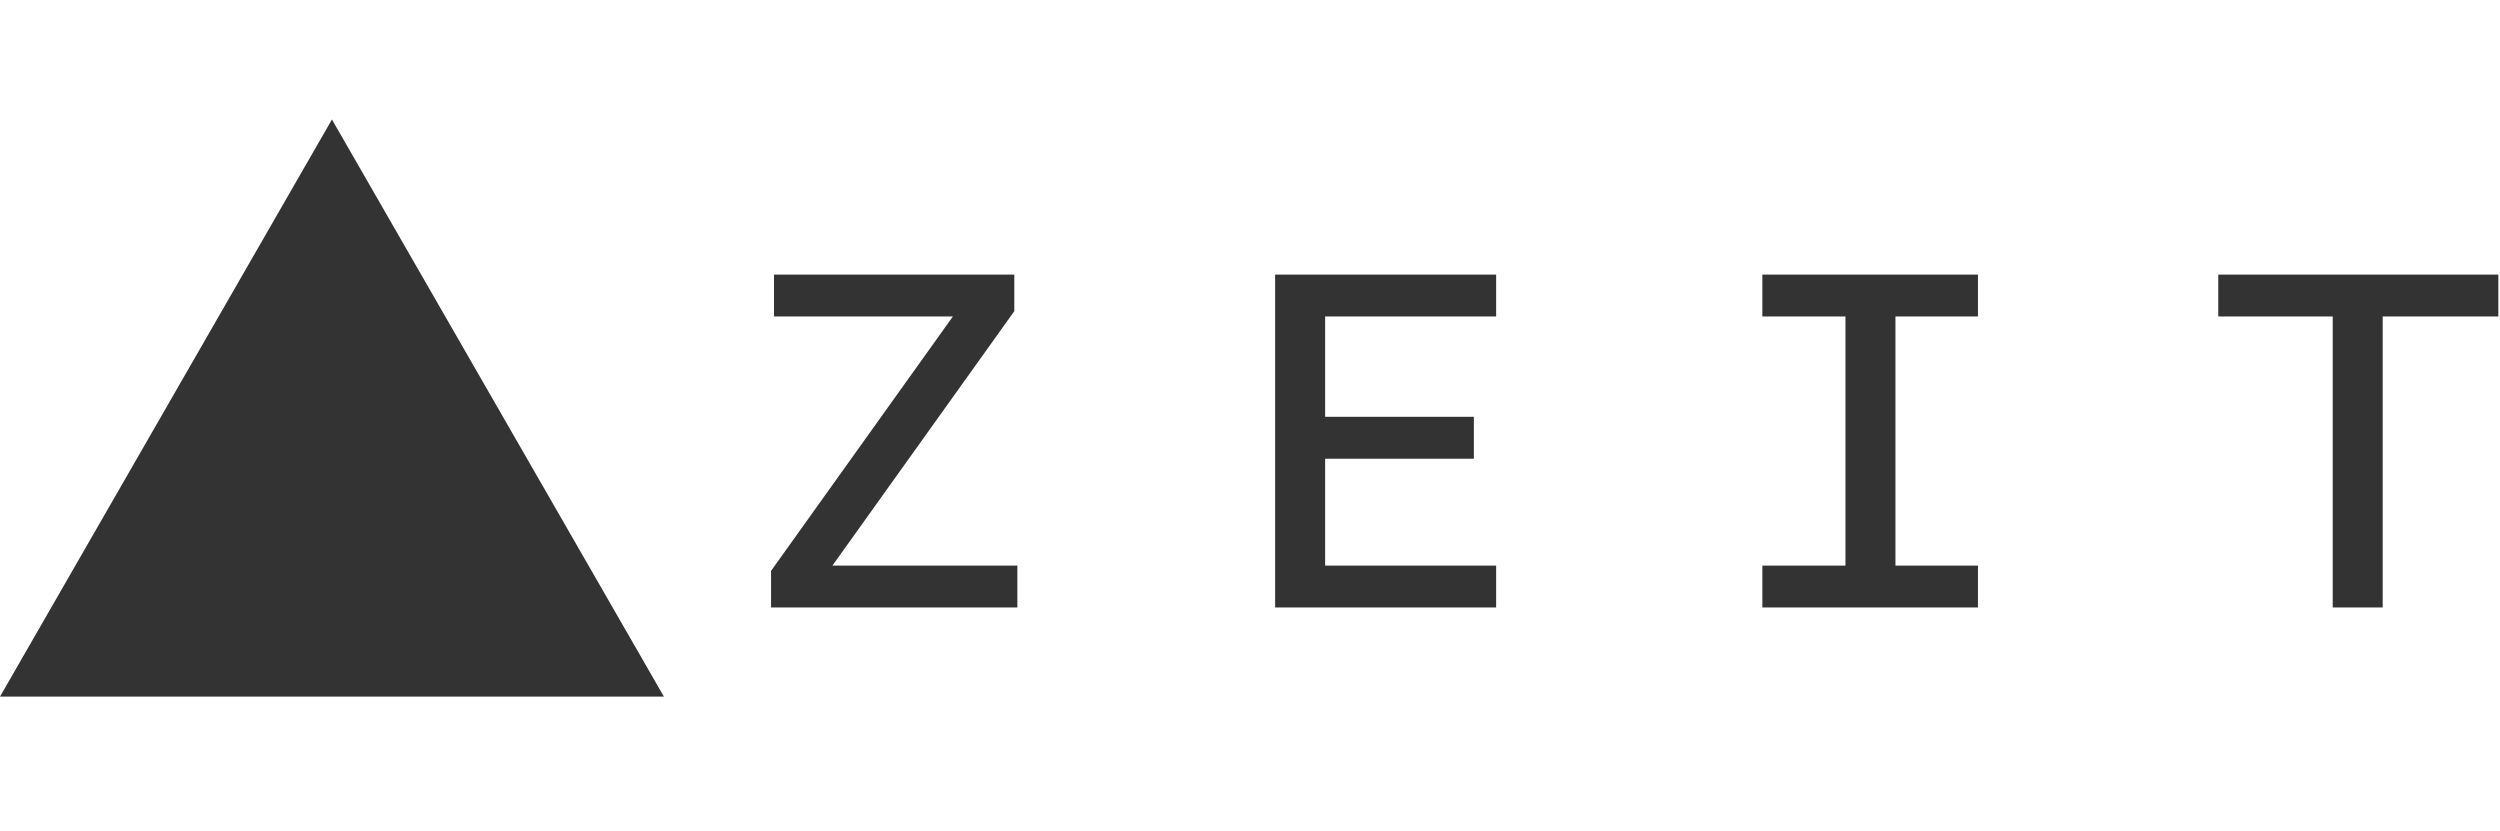
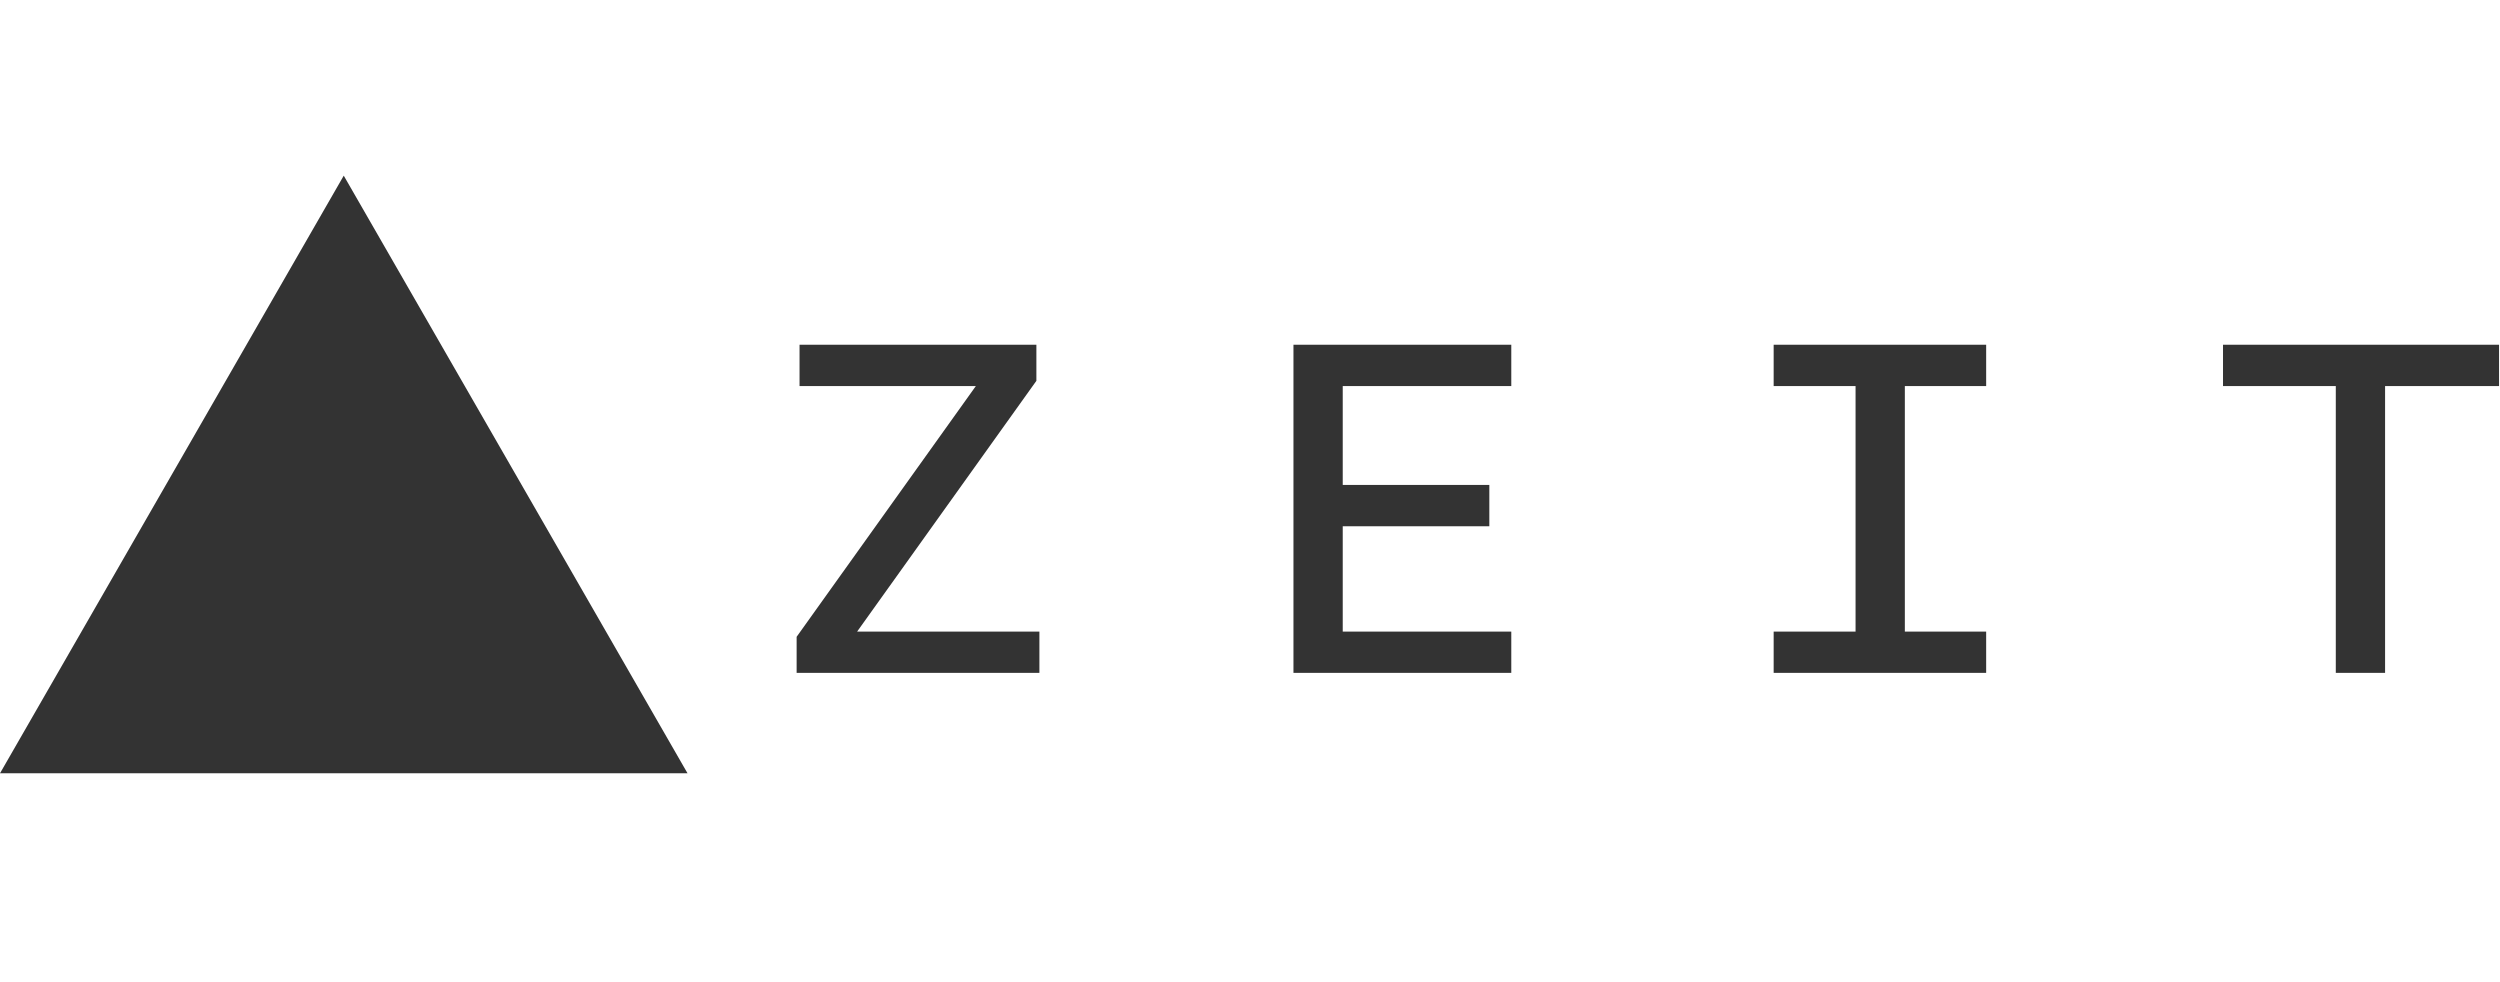
- <svg xmlns="http://www.w3.org/2000/svg" version="1.1" id="svg15" viewBox="0 0 75.3 25">
-   <polygon style="fill: rgb(51, 51, 51);" id="polygon9" points="9.998 3.599 19.997 20.982 0 20.982" />
-   <path style="fill: rgb(51, 51, 51); stroke-width: 0.212;" id="path11" d="M 23.224 18.297 L 30.643 18.297 L 30.643 17.035 L 25.073 17.035 L 30.551 9.372 L 30.551 8.27 L 23.313 8.27 L 23.313 9.532 L 28.701 9.532 L 23.224 17.195 Z M 38.407 18.297 L 45.064 18.297 L 45.064 17.035 L 39.913 17.035 L 39.913 13.817 L 44.393 13.817 L 44.393 12.554 L 39.913 12.554 L 39.913 9.532 L 45.064 9.532 L 45.064 8.27 L 38.407 8.27 Z M 53.082 18.297 L 59.576 18.297 L 59.576 17.035 L 57.091 17.035 L 57.091 9.532 L 59.576 9.532 L 59.576 8.27 L 53.082 8.27 L 53.082 9.532 L 55.585 9.532 L 55.585 17.035 L 53.082 17.035 Z M 70.261 18.297 L 71.767 18.297 L 71.767 9.532 L 75.25 9.532 L 75.25 8.27 L 66.814 8.27 L 66.814 9.532 L 70.261 9.532 Z" />
+ <svg xmlns="http://www.w3.org/2000/svg" version="1.1" id="svg15" viewBox="0 0 76.4 30">
+   <polygon style="fill: rgb(51, 51, 51);" id="polygon9" points="10.505 5.368 21.011 23.632 0 23.632" />
+   <path style="fill: rgb(51, 51, 51); stroke-width: 0.212;" id="path11" d="M 24.345 20.563 L 31.764 20.563 L 31.764 19.301 L 26.194 19.301 L 31.672 11.638 L 31.672 10.536 L 24.434 10.536 L 24.434 11.798 L 29.822 11.798 L 24.345 19.461 Z M 39.528 20.563 L 46.185 20.563 L 46.185 19.301 L 41.034 19.301 L 41.034 16.083 L 45.514 16.083 L 45.514 14.82 L 41.034 14.82 L 41.034 11.798 L 46.185 11.798 L 46.185 10.536 L 39.528 10.536 Z M 54.203 20.563 L 60.697 20.563 L 60.697 19.301 L 58.212 19.301 L 58.212 11.798 L 60.697 11.798 L 60.697 10.536 L 54.203 10.536 L 54.203 11.798 L 56.706 11.798 L 56.706 19.301 L 54.203 19.301 Z M 71.382 20.563 L 72.888 20.563 L 72.888 11.798 L 76.371 11.798 L 76.371 10.536 L 67.935 10.536 L 67.935 11.798 L 71.382 11.798 Z" />
</svg>
